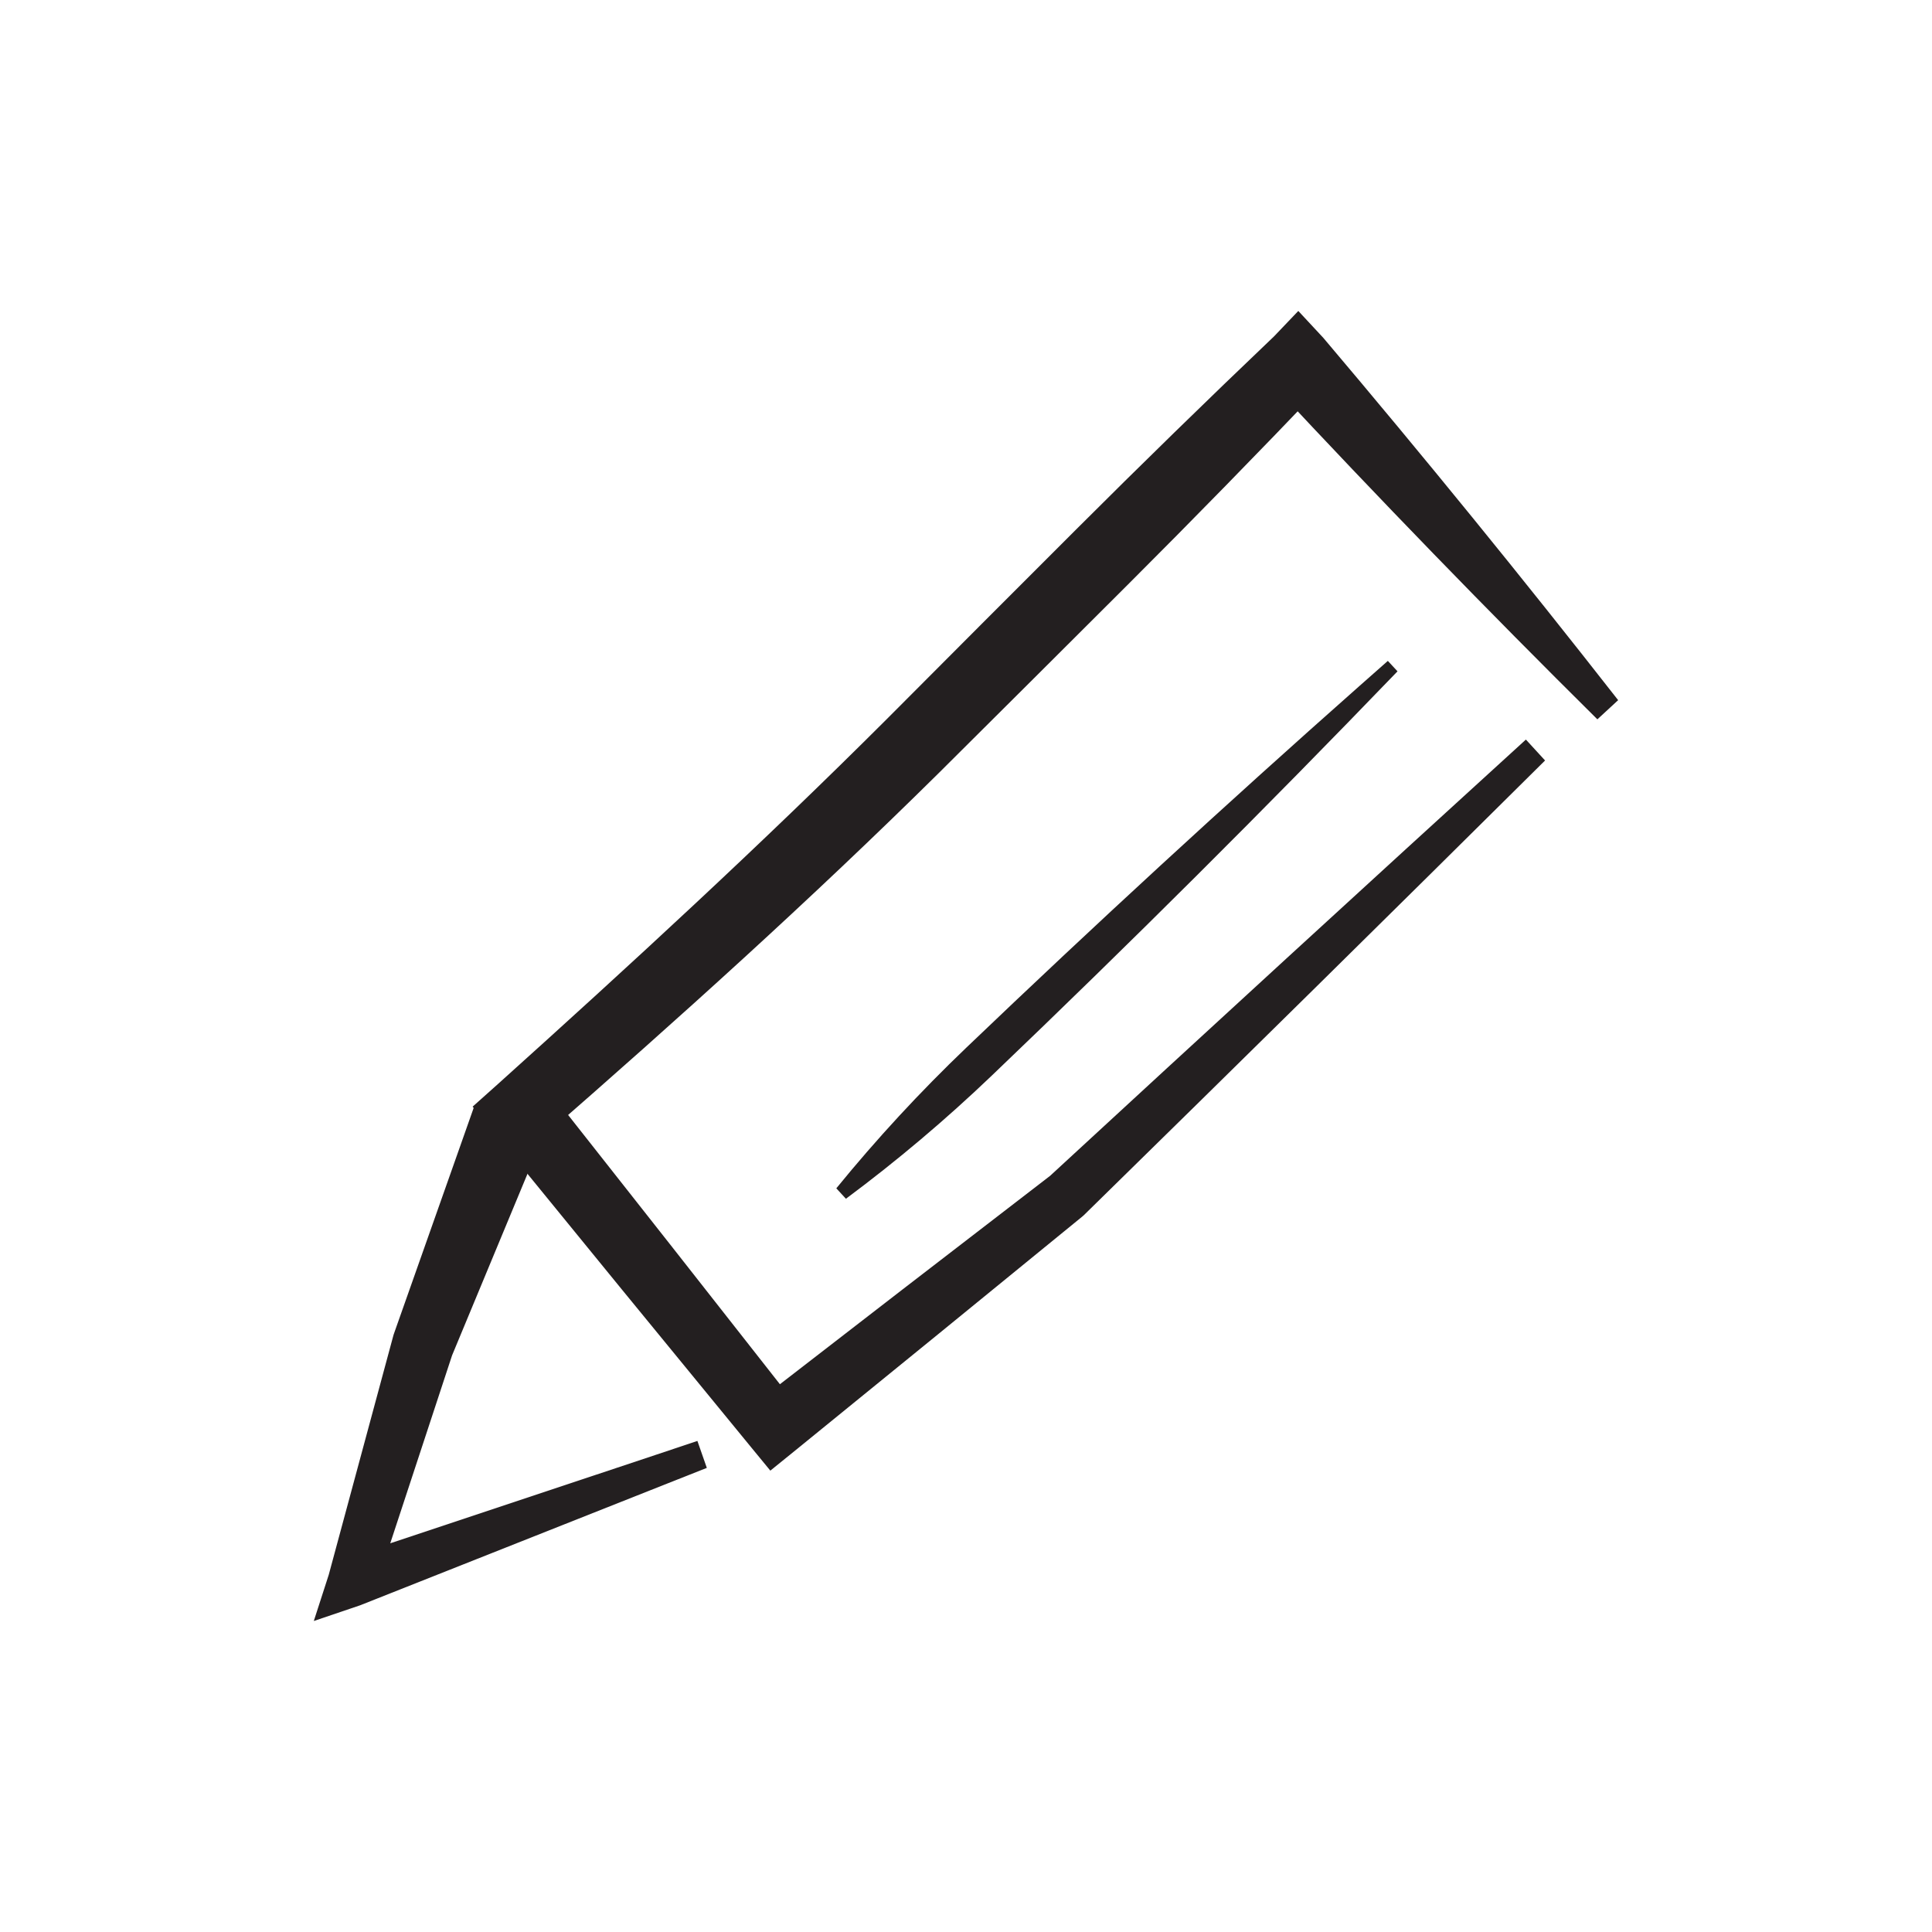
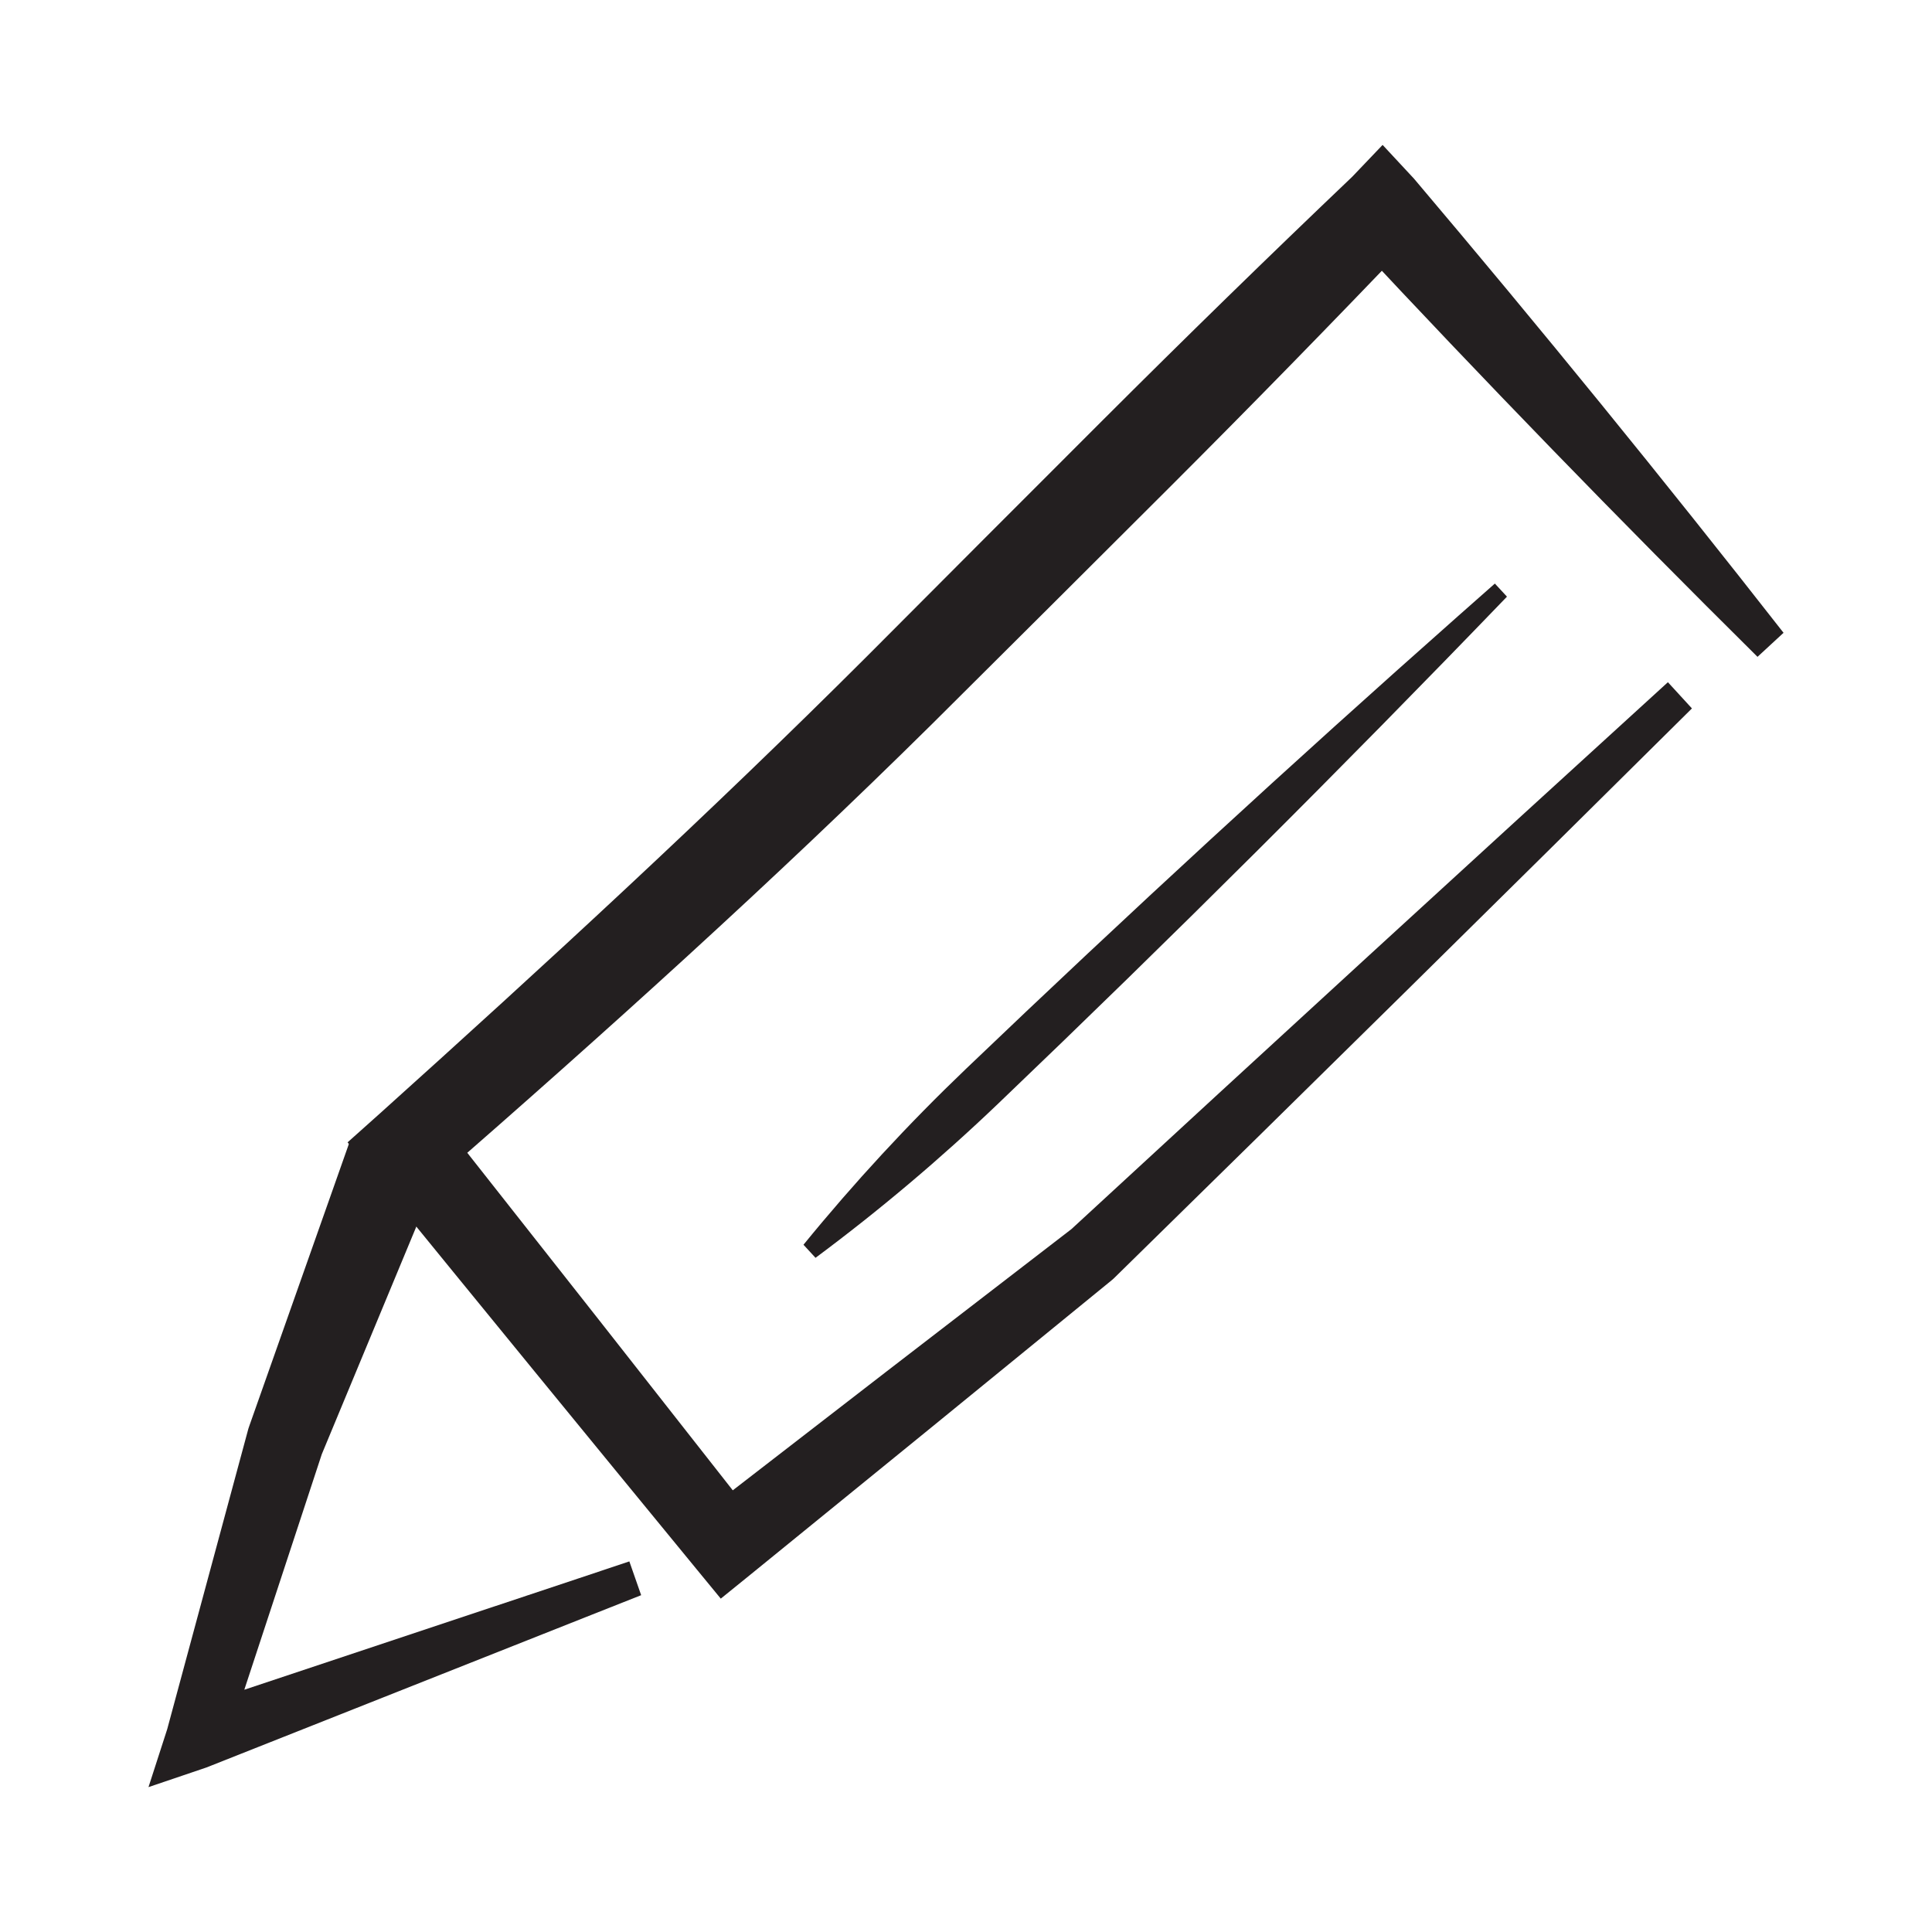
<svg xmlns="http://www.w3.org/2000/svg" width="40" height="40" fill="none" viewBox="0 0 40 40">
-   <path fill="#231f20" d="m31.989 15.745-.397-.433a2221 2221 0 0 0-9.88 9.059l.036-.032a2168 2168 0 0 0-6.099 4.705l.879.1q-2.595-3.31-5.2-6.611l-.087 1.008c2.792-2.436 5.546-4.917 8.197-7.538q1.96-1.949 3.918-3.904a242 242 0 0 0 4.013-4.106l-1.02-.03a243 243 0 0 0 6.723 6.93l.43-.397a248 248 0 0 0-6.104-7.501l-.518-.557-.502.526a242 242 0 0 0-4.108 4.008 2253 2253 0 0 0-3.907 3.913c-2.595 2.592-5.321 5.1-8.052 7.557l-.526.47.44.538a2171 2171 0 0 0 5.323 6.51l.401.488.478-.387q2.99-2.429 5.974-4.868l.036-.031a2152 2152 0 0 0 9.552-9.417" />
-   <path fill="#231f20" d="m17.315 24.603.199.216a32 32 0 0 0 3.02-2.55 287 287 0 0 0 8.4-8.37l-.2-.216-.592.523a287 287 0 0 0-8.138 7.487 32 32 0 0 0-2.689 2.91M11.257 23.495l-1.444-.575-.298.845-1.352 3.828-.016.047-1.341 4.965-.309.956.959-.325 6.357-2.52.821-.325-.195-.558-.838.28-6.484 2.16.65.63 1.606-4.882-.016.047 1.556-3.746z" />
+   <g transform="translate(-5.07, -5.07) scale(1.253549)">
+     <path fill="#231f20" d="m31.989 15.745-.397-.433a2221 2221 0 0 0-9.88 9.059l.036-.032a2168 2168 0 0 0-6.099 4.705l.879.1q-2.595-3.31-5.2-6.611l-.087 1.008c2.792-2.436 5.546-4.917 8.197-7.538q1.96-1.949 3.918-3.904a242 242 0 0 0 4.013-4.106l-1.02-.03a243 243 0 0 0 6.723 6.93l.43-.397a248 248 0 0 0-6.104-7.501l-.518-.557-.502.526a242 242 0 0 0-4.108 4.008 2253 2253 0 0 0-3.907 3.913c-2.595 2.592-5.321 5.1-8.052 7.557l-.526.47.44.538a2171 2171 0 0 0 5.323 6.51l.401.488.478-.387q2.99-2.429 5.974-4.868l.036-.031a2152 2152 0 0 0 9.552-9.417" />
+     <path fill="#231f20" d="m17.315 24.603.199.216a32 32 0 0 0 3.02-2.55 287 287 0 0 0 8.4-8.37l-.2-.216-.592.523a287 287 0 0 0-8.138 7.487 32 32 0 0 0-2.689 2.91M11.257 23.495l-1.444-.575-.298.845-1.352 3.828-.016.047-1.341 4.965-.309.956.959-.325 6.357-2.52.821-.325-.195-.558-.838.28-6.484 2.16.65.63 1.606-4.882-.016.047 1.556-3.746z" />
+   </g>
</svg>
